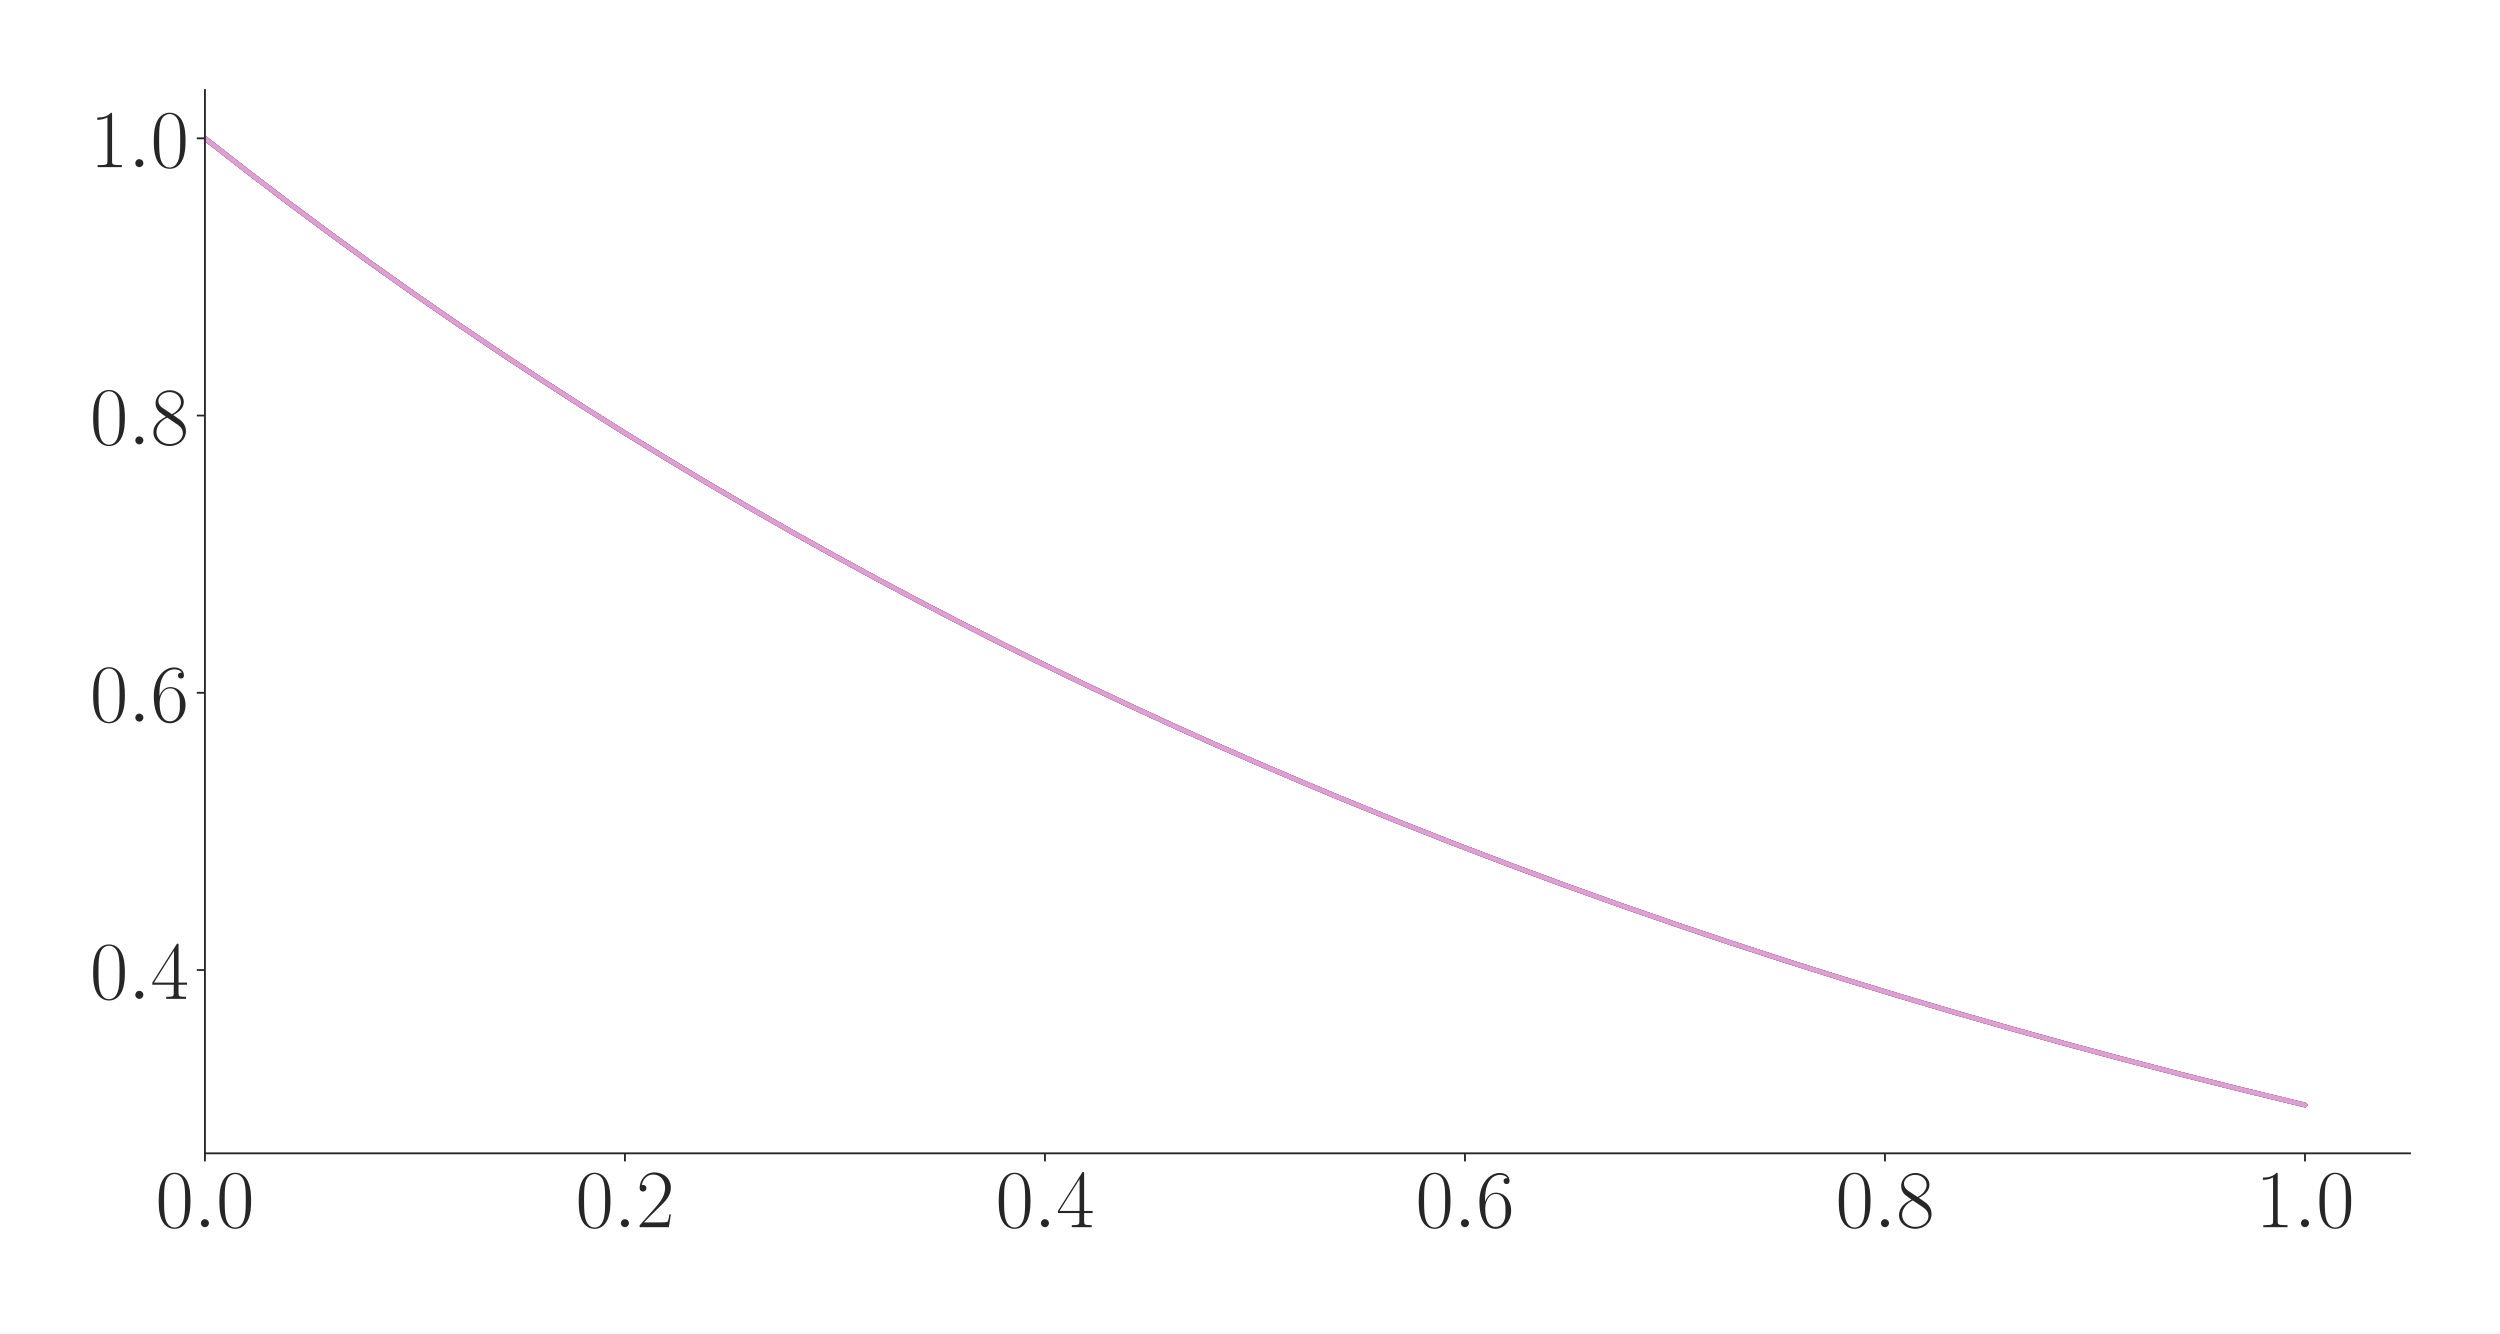
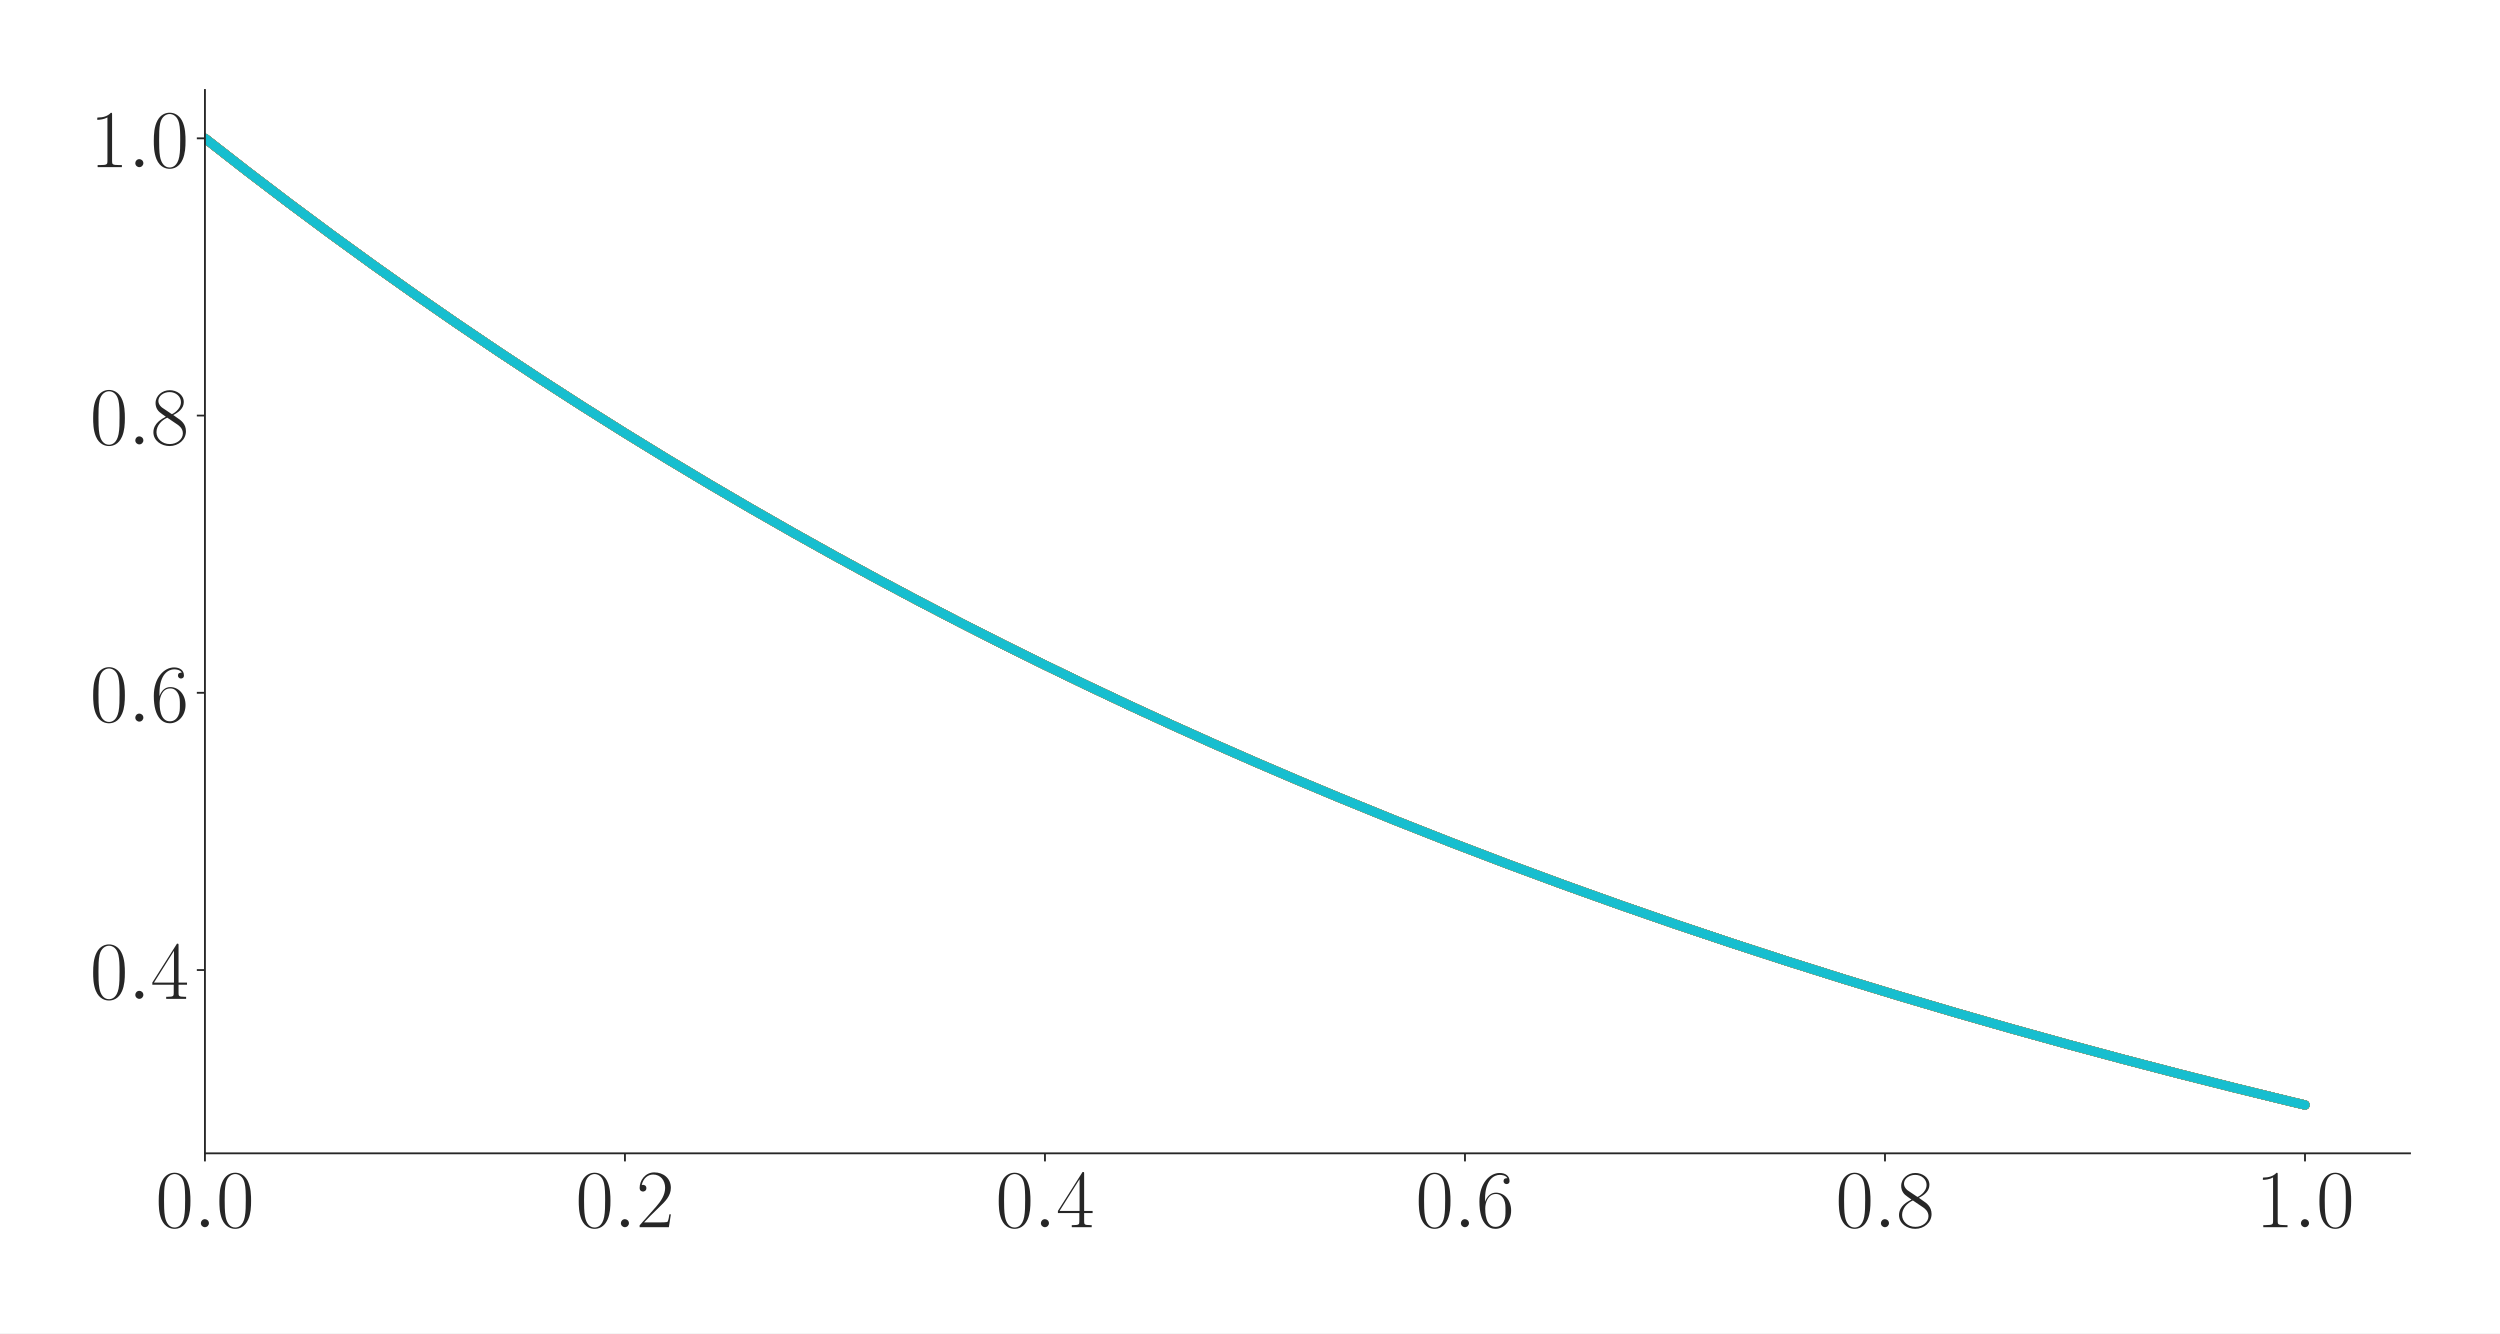
<svg xmlns="http://www.w3.org/2000/svg" xmlns:xlink="http://www.w3.org/1999/xlink" width="1080pt" height="576pt" viewBox="0 0 1080 576" version="1.1">
  <defs>
    <style type="text/css">*{stroke-linejoin: round; stroke-linecap: butt}</style>
  </defs>
  <g id="figure_1">
    <g id="patch_1">
      <path d="M 0 576  L 1080 576  L 1080 0  L 0 0  z " style="fill: #ffffff" />
    </g>
    <g id="axes_1">
      <g id="patch_2">
        <path d="M 88.532 498.237  L 1041.12 498.237  L 1041.12 38.88  L 88.532 38.88  z " style="fill: #ffffff" />
      </g>
      <g id="matplotlib.axis_1">
        <g id="xtick_1">
          <g id="line2d_1">
            <defs>
-               <path id="mcef0ced494" d="M 0 0  L 0 3.5  " style="stroke: #262626; stroke-width: 0.8" />
+               <path id="mbbebf419c8" d="M 0 0  L 0 3.5  " style="stroke: #262626; stroke-width: 0.8" />
            </defs>
            <g>
-               <use xlink:href="#mcef0ced494" x="88.532" y="498.237" style="fill: #262626; stroke: #262626; stroke-width: 0.8" />
+               <use xlink:href="#mbbebf419c8" x="88.532" y="498.237" style="fill: #262626; stroke: #262626; stroke-width: 0.8" />
            </g>
          </g>
          <g id="text_1">
            <g style="fill: #262626" transform="translate(67.20606 530.1439) scale(0.36 -0.36)">
              <defs>
                <path id="CMR17-30" d="M 2688 2025  C 2688 2416 2682 3080 2413 3591  C 2176 4039 1798 4198 1466 4198  C 1158 4198 768 4058 525 3597  C 269 3118 243 2524 243 2025  C 243 1661 250 1106 448 619  C 723 -39 1216 -128 1466 -128  C 1760 -128 2208 -7 2470 600  C 2662 1042 2688 1559 2688 2025  z M 1466 -26  C 1056 -26 813 325 723 812  C 653 1188 653 1738 653 2096  C 653 2588 653 2997 736 3387  C 858 3929 1216 4096 1466 4096  C 1728 4096 2067 3923 2189 3400  C 2272 3036 2278 2607 2278 2096  C 2278 1680 2278 1169 2202 792  C 2067 95 1690 -26 1466 -26  z " transform="scale(0.015625)" />
                <path id="CMMI12-3a" d="M 1178 307  C 1178 492 1024 619 870 619  C 685 619 557 466 557 313  C 557 128 710 0 864 0  C 1050 0 1178 153 1178 307  z " transform="scale(0.015625)" />
              </defs>
              <use xlink:href="#CMR17-30" transform="scale(0.996264)" />
              <use xlink:href="#CMMI12-3a" transform="translate(45.69048 0) scale(0.996264)" />
              <use xlink:href="#CMR17-30" transform="translate(72.78765 0) scale(0.996264)" />
            </g>
          </g>
        </g>
        <g id="xtick_2">
          <g id="line2d_2">
            <g>
-               <use xlink:href="#mcef0ced494" x="269.977" y="498.237" style="fill: #262626; stroke: #262626; stroke-width: 0.8" />
+               <use xlink:href="#mbbebf419c8" x="269.977" y="498.237" style="fill: #262626; stroke: #262626; stroke-width: 0.8" />
            </g>
          </g>
          <g id="text_2">
            <g style="fill: #262626" transform="translate(248.6514 530.1439) scale(0.36 -0.36)">
              <defs>
                <path id="CMR17-32" d="M 2669 989  L 2554 989  C 2490 536 2438 459 2413 420  C 2381 369 1920 369 1830 369  L 602 369  C 832 619 1280 1072 1824 1597  C 2214 1967 2669 2402 2669 3035  C 2669 3790 2067 4224 1395 4224  C 691 4224 262 3604 262 3030  C 262 2780 448 2748 525 2748  C 589 2748 781 2787 781 3010  C 781 3207 614 3264 525 3264  C 486 3264 448 3258 422 3245  C 544 3790 915 4058 1306 4058  C 1862 4058 2227 3617 2227 3035  C 2227 2479 1901 2000 1536 1584  L 262 146  L 262 0  L 2515 0  L 2669 989  z " transform="scale(0.015625)" />
              </defs>
              <use xlink:href="#CMR17-30" transform="scale(0.996264)" />
              <use xlink:href="#CMMI12-3a" transform="translate(45.69048 0) scale(0.996264)" />
              <use xlink:href="#CMR17-32" transform="translate(72.78765 0) scale(0.996264)" />
            </g>
          </g>
        </g>
        <g id="xtick_3">
          <g id="line2d_3">
            <g>
-               <use xlink:href="#mcef0ced494" x="451.423" y="498.237" style="fill: #262626; stroke: #262626; stroke-width: 0.8" />
+               <use xlink:href="#mbbebf419c8" x="451.423" y="498.237" style="fill: #262626; stroke: #262626; stroke-width: 0.8" />
            </g>
          </g>
          <g id="text_3">
            <g style="fill: #262626" transform="translate(430.0967 530.1439) scale(0.36 -0.36)">
              <defs>
                <path id="CMR17-34" d="M 2150 4122  C 2150 4256 2144 4256 2029 4256  L 128 1254  L 128 1088  L 1779 1088  L 1779 457  C 1779 224 1766 160 1318 160  L 1197 160  L 1197 0  C 1402 0 1747 0 1965 0  C 2182 0 2528 0 2733 0  L 2733 160  L 2611 160  C 2163 160 2150 224 2150 457  L 2150 1088  L 2803 1088  L 2803 1254  L 2150 1254  L 2150 4122  z M 1798 3703  L 1798 1254  L 256 1254  L 1798 3703  z " transform="scale(0.015625)" />
              </defs>
              <use xlink:href="#CMR17-30" transform="scale(0.996264)" />
              <use xlink:href="#CMMI12-3a" transform="translate(45.69048 0) scale(0.996264)" />
              <use xlink:href="#CMR17-34" transform="translate(72.78765 0) scale(0.996264)" />
            </g>
          </g>
        </g>
        <g id="xtick_4">
          <g id="line2d_4">
            <g>
-               <use xlink:href="#mcef0ced494" x="632.868" y="498.237" style="fill: #262626; stroke: #262626; stroke-width: 0.8" />
+               <use xlink:href="#mbbebf419c8" x="632.868" y="498.237" style="fill: #262626; stroke: #262626; stroke-width: 0.8" />
            </g>
          </g>
          <g id="text_4">
            <g style="fill: #262626" transform="translate(611.542 530.1439) scale(0.36 -0.36)">
              <defs>
                <path id="CMR17-36" d="M 678 2176  C 678 3690 1395 4032 1811 4032  C 1946 4032 2272 4009 2400 3776  C 2298 3776 2106 3776 2106 3553  C 2106 3381 2246 3323 2336 3323  C 2394 3323 2566 3348 2566 3560  C 2566 3954 2246 4179 1805 4179  C 1043 4179 243 3390 243 1984  C 243 253 966 -128 1478 -128  C 2099 -128 2688 427 2688 1283  C 2688 2081 2170 2662 1517 2662  C 1126 2662 838 2407 678 1960  L 678 2176  z M 1478 25  C 691 25 691 1200 691 1436  C 691 1896 909 2560 1504 2560  C 1613 2560 1926 2560 2138 2120  C 2253 1870 2253 1609 2253 1289  C 2253 944 2253 690 2118 434  C 1978 171 1773 25 1478 25  z " transform="scale(0.015625)" />
              </defs>
              <use xlink:href="#CMR17-30" transform="scale(0.996264)" />
              <use xlink:href="#CMMI12-3a" transform="translate(45.69048 0) scale(0.996264)" />
              <use xlink:href="#CMR17-36" transform="translate(72.78765 0) scale(0.996264)" />
            </g>
          </g>
        </g>
        <g id="xtick_5">
          <g id="line2d_5">
            <g>
-               <use xlink:href="#mcef0ced494" x="814.313" y="498.237" style="fill: #262626; stroke: #262626; stroke-width: 0.8" />
+               <use xlink:href="#mbbebf419c8" x="814.313" y="498.237" style="fill: #262626; stroke: #262626; stroke-width: 0.8" />
            </g>
          </g>
          <g id="text_5">
            <g style="fill: #262626" transform="translate(792.9873 530.1439) scale(0.36 -0.36)">
              <defs>
                <path id="CMR17-38" d="M 1741 2264  C 2144 2467 2554 2773 2554 3263  C 2554 3841 1990 4179 1472 4179  C 890 4179 378 3759 378 3180  C 378 3021 416 2747 666 2505  C 730 2442 998 2251 1171 2130  C 883 1983 211 1634 211 934  C 211 279 838 -128 1459 -128  C 2144 -128 2720 362 2720 1010  C 2720 1590 2330 1857 2074 2029  L 1741 2264  z M 902 2822  C 851 2854 595 3051 595 3351  C 595 3739 998 4032 1459 4032  C 1965 4032 2336 3676 2336 3262  C 2336 2669 1670 2331 1638 2331  C 1632 2331 1626 2331 1574 2370  L 902 2822  z M 2080 1519  C 2176 1449 2483 1240 2483 851  C 2483 381 2010 25 1472 25  C 890 25 448 438 448 940  C 448 1443 838 1862 1280 2060  L 2080 1519  z " transform="scale(0.015625)" />
              </defs>
              <use xlink:href="#CMR17-30" transform="scale(0.996264)" />
              <use xlink:href="#CMMI12-3a" transform="translate(45.69048 0) scale(0.996264)" />
              <use xlink:href="#CMR17-38" transform="translate(72.78765 0) scale(0.996264)" />
            </g>
          </g>
        </g>
        <g id="xtick_6">
          <g id="line2d_6">
            <g>
-               <use xlink:href="#mcef0ced494" x="995.759" y="498.237" style="fill: #262626; stroke: #262626; stroke-width: 0.8" />
+               <use xlink:href="#mbbebf419c8" x="995.759" y="498.237" style="fill: #262626; stroke: #262626; stroke-width: 0.8" />
            </g>
          </g>
          <g id="text_6">
            <g style="fill: #262626" transform="translate(974.4326 530.1439) scale(0.36 -0.36)">
              <defs>
                <path id="CMR17-31" d="M 1702 4058  C 1702 4192 1696 4192 1606 4192  C 1357 3916 979 3827 621 3827  C 602 3827 570 3827 563 3808  C 557 3795 557 3782 557 3648  C 755 3648 1088 3686 1344 3839  L 1344 461  C 1344 236 1331 160 781 160  L 589 160  L 589 0  C 896 0 1216 0 1523 0  C 1830 0 2150 0 2458 0  L 2458 160  L 2266 160  C 1715 160 1702 230 1702 458  L 1702 4058  z " transform="scale(0.015625)" />
              </defs>
              <use xlink:href="#CMR17-31" transform="scale(0.996264)" />
              <use xlink:href="#CMMI12-3a" transform="translate(45.69048 0) scale(0.996264)" />
              <use xlink:href="#CMR17-30" transform="translate(72.78765 0) scale(0.996264)" />
            </g>
          </g>
        </g>
      </g>
      <g id="matplotlib.axis_2">
        <g id="ytick_1">
          <g id="line2d_7">
            <defs>
-               <path id="m5a5ca6c525" d="M 0 0  L -3.5 0  " style="stroke: #262626; stroke-width: 0.8" />
+               <path id="m54d79f013f" d="M 0 0  L -3.5 0  " style="stroke: #262626; stroke-width: 0.8" />
            </defs>
            <g>
-               <use xlink:href="#m5a5ca6c525" x="88.532" y="419.053" style="fill: #262626; stroke: #262626; stroke-width: 0.8" />
+               <use xlink:href="#m54d79f013f" x="88.532" y="419.053" style="fill: #262626; stroke: #262626; stroke-width: 0.8" />
            </g>
          </g>
          <g id="text_7">
            <g style="fill: #262626" transform="translate(38.88 431.5067) scale(0.36 -0.36)">
              <use xlink:href="#CMR17-30" transform="scale(0.996264)" />
              <use xlink:href="#CMMI12-3a" transform="translate(45.69048 0) scale(0.996264)" />
              <use xlink:href="#CMR17-34" transform="translate(72.78765 0) scale(0.996264)" />
            </g>
          </g>
        </g>
        <g id="ytick_2">
          <g id="line2d_8">
            <g>
-               <use xlink:href="#m5a5ca6c525" x="88.532" y="299.289" style="fill: #262626; stroke: #262626; stroke-width: 0.8" />
+               <use xlink:href="#m54d79f013f" x="88.532" y="299.289" style="fill: #262626; stroke: #262626; stroke-width: 0.8" />
            </g>
          </g>
          <g id="text_8">
            <g style="fill: #262626" transform="translate(38.88 311.7422) scale(0.36 -0.36)">
              <use xlink:href="#CMR17-30" transform="scale(0.996264)" />
              <use xlink:href="#CMMI12-3a" transform="translate(45.69048 0) scale(0.996264)" />
              <use xlink:href="#CMR17-36" transform="translate(72.78765 0) scale(0.996264)" />
            </g>
          </g>
        </g>
        <g id="ytick_3">
          <g id="line2d_9">
            <g>
-               <use xlink:href="#m5a5ca6c525" x="88.532" y="179.524" style="fill: #262626; stroke: #262626; stroke-width: 0.8" />
+               <use xlink:href="#m54d79f013f" x="88.532" y="179.524" style="fill: #262626; stroke: #262626; stroke-width: 0.8" />
            </g>
          </g>
          <g id="text_9">
            <g style="fill: #262626" transform="translate(38.88 191.9777) scale(0.36 -0.36)">
              <use xlink:href="#CMR17-30" transform="scale(0.996264)" />
              <use xlink:href="#CMMI12-3a" transform="translate(45.69048 0) scale(0.996264)" />
              <use xlink:href="#CMR17-38" transform="translate(72.78765 0) scale(0.996264)" />
            </g>
          </g>
        </g>
        <g id="ytick_4">
          <g id="line2d_10">
            <g>
-               <use xlink:href="#m5a5ca6c525" x="88.532" y="59.76" style="fill: #262626; stroke: #262626; stroke-width: 0.8" />
+               <use xlink:href="#m54d79f013f" x="88.532" y="59.76" style="fill: #262626; stroke: #262626; stroke-width: 0.8" />
            </g>
          </g>
          <g id="text_10">
            <g style="fill: #262626" transform="translate(38.88 72.21318) scale(0.36 -0.36)">
              <use xlink:href="#CMR17-31" transform="scale(0.996264)" />
              <use xlink:href="#CMMI12-3a" transform="translate(45.69048 0) scale(0.996264)" />
              <use xlink:href="#CMR17-30" transform="translate(72.78765 0) scale(0.996264)" />
            </g>
          </g>
        </g>
      </g>
      <g id="line2d_11">
-         <path d="M 88.532 59.76  L 106.677 73.905  L 124.821 87.715  L 142.966 101.2  L 161.11 114.366  L 179.255 127.221  L 197.399 139.772  L 215.544 152.027  L 233.688 163.992  L 251.833 175.675  L 269.977 187.082  L 288.122 198.219  L 306.266 209.094  L 324.411 219.711  L 342.556 230.078  L 360.7 240.199  L 378.845 250.082  L 396.989 259.731  L 415.134 269.152  L 433.278 278.351  L 451.423 287.333  L 469.567 296.102  L 487.712 304.664  L 505.856 313.024  L 524.001 321.187  L 542.145 329.156  L 560.29 336.938  L 578.434 344.535  L 602.627 354.387  L 626.82 363.93  L 651.013 373.173  L 675.205 382.126  L 699.398 390.799  L 723.591 399.199  L 747.783 407.336  L 771.976 415.218  L 796.169 422.852  L 820.362 430.247  L 844.554 437.41  L 868.747 444.348  L 892.94 451.068  L 917.132 457.578  L 941.325 463.884  L 965.518 469.991  L 989.71 475.908  L 995.759 477.357  L 995.759 477.357  " clip-path="url(#pa6a0b5be0b)" style="fill: none; stroke: #393b79; stroke-width: 2; stroke-linecap: round" />
+         <path d="M 88.532 59.76  L 106.677 73.905  L 124.821 87.715  L 142.966 101.2  L 161.11 114.366  L 179.255 127.221  L 197.399 139.772  L 215.544 152.027  L 233.688 163.992  L 251.833 175.675  L 269.977 187.082  L 288.122 198.219  L 306.266 209.094  L 324.411 219.711  L 342.556 230.078  L 360.7 240.199  L 378.845 250.082  L 396.989 259.731  L 415.134 269.152  L 433.278 278.351  L 451.423 287.333  L 469.567 296.102  L 487.712 304.664  L 505.856 313.024  L 524.001 321.187  L 542.145 329.156  L 560.29 336.938  L 578.434 344.535  L 602.627 354.387  L 626.82 363.93  L 651.013 373.173  L 675.205 382.126  L 699.398 390.799  L 723.591 399.199  L 747.783 407.336  L 771.976 415.218  L 796.169 422.852  L 820.362 430.247  L 844.554 437.41  L 868.747 444.348  L 892.94 451.068  L 917.132 457.578  L 941.325 463.884  L 965.518 469.991  L 989.71 475.908  L 995.759 477.357  L 995.759 477.357  " clip-path="url(#p942f8db99b)" style="fill: none; stroke: #1f77b4; stroke-width: 4; stroke-linecap: round" />
      </g>
      <g id="line2d_12">
-         <path d="M 88.532 59.76  L 106.677 73.905  L 124.821 87.715  L 142.966 101.2  L 161.11 114.366  L 179.255 127.221  L 197.399 139.772  L 215.544 152.027  L 233.688 163.992  L 251.833 175.675  L 269.977 187.082  L 288.122 198.219  L 306.266 209.094  L 324.411 219.711  L 342.556 230.078  L 360.7 240.199  L 378.845 250.082  L 396.989 259.731  L 415.134 269.152  L 433.278 278.351  L 451.423 287.333  L 469.567 296.102  L 487.712 304.664  L 505.856 313.024  L 524.001 321.187  L 542.145 329.156  L 560.29 336.938  L 578.434 344.535  L 602.627 354.387  L 626.82 363.93  L 651.013 373.173  L 675.205 382.126  L 699.398 390.799  L 723.591 399.199  L 747.783 407.336  L 771.976 415.218  L 796.169 422.852  L 820.362 430.247  L 844.554 437.41  L 868.747 444.348  L 892.94 451.068  L 917.132 457.578  L 941.325 463.884  L 965.518 469.991  L 989.71 475.908  L 995.759 477.357  L 995.759 477.357  " clip-path="url(#pa6a0b5be0b)" style="fill: none; stroke: #6b6ecf; stroke-width: 2; stroke-linecap: round" />
+         <path d="M 88.532 59.76  L 106.677 73.905  L 124.821 87.715  L 142.966 101.2  L 161.11 114.366  L 179.255 127.221  L 197.399 139.772  L 215.544 152.027  L 233.688 163.992  L 251.833 175.675  L 269.977 187.082  L 288.122 198.219  L 306.266 209.094  L 324.411 219.711  L 342.556 230.078  L 360.7 240.199  L 378.845 250.082  L 396.989 259.731  L 415.134 269.152  L 433.278 278.351  L 451.423 287.333  L 469.567 296.102  L 487.712 304.664  L 505.856 313.024  L 524.001 321.187  L 542.145 329.156  L 560.29 336.938  L 578.434 344.535  L 602.627 354.387  L 626.82 363.93  L 651.013 373.173  L 675.205 382.126  L 699.398 390.799  L 723.591 399.199  L 747.783 407.336  L 771.976 415.218  L 796.169 422.852  L 820.362 430.247  L 844.554 437.41  L 868.747 444.348  L 892.94 451.068  L 917.132 457.578  L 941.325 463.884  L 965.518 469.991  L 989.71 475.908  L 995.759 477.357  L 995.759 477.357  " clip-path="url(#p942f8db99b)" style="fill: none; stroke: #ff7f0e; stroke-width: 4; stroke-linecap: round" />
      </g>
      <g id="line2d_13">
-         <path d="M 88.532 59.76  L 106.677 73.905  L 124.821 87.715  L 142.966 101.2  L 161.11 114.366  L 179.255 127.221  L 197.399 139.772  L 215.544 152.027  L 233.688 163.992  L 251.833 175.675  L 269.977 187.082  L 288.122 198.219  L 306.266 209.094  L 324.411 219.711  L 342.556 230.078  L 360.7 240.199  L 378.845 250.082  L 396.989 259.731  L 415.134 269.152  L 433.278 278.351  L 451.423 287.333  L 469.567 296.102  L 487.712 304.664  L 505.856 313.024  L 524.001 321.187  L 542.145 329.156  L 560.29 336.938  L 578.434 344.535  L 602.627 354.387  L 626.82 363.93  L 651.013 373.173  L 675.205 382.126  L 699.398 390.799  L 723.591 399.199  L 747.783 407.336  L 771.976 415.218  L 796.169 422.852  L 820.362 430.247  L 844.554 437.41  L 868.747 444.348  L 892.94 451.068  L 917.132 457.578  L 941.325 463.884  L 965.518 469.991  L 989.71 475.908  L 995.759 477.357  L 995.759 477.357  " clip-path="url(#pa6a0b5be0b)" style="fill: none; stroke: #637939; stroke-width: 2; stroke-linecap: round" />
+         <path d="M 88.532 59.76  L 106.677 73.905  L 124.821 87.715  L 142.966 101.2  L 161.11 114.366  L 179.255 127.221  L 197.399 139.772  L 215.544 152.027  L 233.688 163.992  L 251.833 175.675  L 269.977 187.082  L 288.122 198.219  L 306.266 209.094  L 324.411 219.711  L 342.556 230.078  L 360.7 240.199  L 378.845 250.082  L 396.989 259.731  L 415.134 269.152  L 433.278 278.351  L 451.423 287.333  L 469.567 296.102  L 487.712 304.664  L 505.856 313.024  L 524.001 321.187  L 542.145 329.156  L 560.29 336.938  L 578.434 344.535  L 602.627 354.387  L 626.82 363.93  L 651.013 373.173  L 675.205 382.126  L 699.398 390.799  L 723.591 399.199  L 747.783 407.336  L 771.976 415.218  L 796.169 422.852  L 820.362 430.247  L 844.554 437.41  L 868.747 444.348  L 892.94 451.068  L 917.132 457.578  L 941.325 463.884  L 965.518 469.991  L 989.71 475.908  L 995.759 477.357  L 995.759 477.357  " clip-path="url(#p942f8db99b)" style="fill: none; stroke: #2ca02c; stroke-width: 4; stroke-linecap: round" />
      </g>
      <g id="line2d_14">
-         <path d="M 88.532 59.76  L 106.677 73.905  L 124.821 87.715  L 142.966 101.2  L 161.11 114.366  L 179.255 127.221  L 197.399 139.772  L 215.544 152.027  L 233.688 163.992  L 251.833 175.675  L 269.977 187.082  L 288.122 198.219  L 306.266 209.094  L 324.411 219.711  L 342.556 230.078  L 360.7 240.199  L 378.845 250.082  L 396.989 259.731  L 415.134 269.152  L 433.278 278.351  L 451.423 287.333  L 469.567 296.102  L 487.712 304.664  L 505.856 313.024  L 524.001 321.187  L 542.145 329.156  L 560.29 336.938  L 578.434 344.535  L 602.627 354.387  L 626.82 363.93  L 651.013 373.173  L 675.205 382.126  L 699.398 390.799  L 723.591 399.199  L 747.783 407.336  L 771.976 415.218  L 796.169 422.852  L 820.362 430.247  L 844.554 437.41  L 868.747 444.348  L 892.94 451.068  L 917.132 457.578  L 941.325 463.884  L 965.518 469.991  L 989.71 475.908  L 995.759 477.357  L 995.759 477.357  " clip-path="url(#pa6a0b5be0b)" style="fill: none; stroke: #b5cf6b; stroke-width: 2; stroke-linecap: round" />
+         <path d="M 88.532 59.76  L 106.677 73.905  L 124.821 87.715  L 142.966 101.2  L 161.11 114.366  L 179.255 127.221  L 197.399 139.772  L 215.544 152.027  L 233.688 163.992  L 251.833 175.675  L 269.977 187.082  L 288.122 198.219  L 306.266 209.094  L 324.411 219.711  L 342.556 230.078  L 360.7 240.199  L 378.845 250.082  L 396.989 259.731  L 415.134 269.152  L 433.278 278.351  L 451.423 287.333  L 469.567 296.102  L 487.712 304.664  L 505.856 313.024  L 524.001 321.187  L 542.145 329.156  L 560.29 336.938  L 578.434 344.535  L 602.627 354.387  L 626.82 363.93  L 651.013 373.173  L 675.205 382.126  L 699.398 390.799  L 723.591 399.199  L 747.783 407.336  L 771.976 415.218  L 796.169 422.852  L 820.362 430.247  L 844.554 437.41  L 868.747 444.348  L 892.94 451.068  L 917.132 457.578  L 941.325 463.884  L 965.518 469.991  L 989.71 475.908  L 995.759 477.357  L 995.759 477.357  " clip-path="url(#p942f8db99b)" style="fill: none; stroke: #d62728; stroke-width: 4; stroke-linecap: round" />
      </g>
      <g id="line2d_15">
-         <path d="M 88.532 59.76  L 106.677 73.905  L 124.821 87.715  L 142.966 101.2  L 161.11 114.366  L 179.255 127.221  L 197.399 139.772  L 215.544 152.027  L 233.688 163.992  L 251.833 175.675  L 269.977 187.082  L 288.122 198.219  L 306.266 209.094  L 324.411 219.711  L 342.556 230.078  L 360.7 240.199  L 378.845 250.082  L 396.989 259.731  L 415.134 269.152  L 433.278 278.351  L 451.423 287.333  L 469.567 296.102  L 487.712 304.664  L 505.856 313.024  L 524.001 321.187  L 542.145 329.156  L 560.29 336.938  L 578.434 344.535  L 602.627 354.387  L 626.82 363.93  L 651.013 373.173  L 675.205 382.126  L 699.398 390.799  L 723.591 399.199  L 747.783 407.336  L 771.976 415.218  L 796.169 422.852  L 820.362 430.247  L 844.554 437.41  L 868.747 444.348  L 892.94 451.068  L 917.132 457.578  L 941.325 463.884  L 965.518 469.991  L 989.71 475.908  L 995.759 477.357  L 995.759 477.357  " clip-path="url(#pa6a0b5be0b)" style="fill: none; stroke: #8c6d31; stroke-width: 2; stroke-linecap: round" />
+         <path d="M 88.532 59.76  L 106.677 73.905  L 124.821 87.715  L 142.966 101.2  L 161.11 114.366  L 179.255 127.221  L 197.399 139.772  L 215.544 152.027  L 233.688 163.992  L 251.833 175.675  L 269.977 187.082  L 288.122 198.219  L 306.266 209.094  L 324.411 219.711  L 342.556 230.078  L 360.7 240.199  L 378.845 250.082  L 396.989 259.731  L 415.134 269.152  L 433.278 278.351  L 451.423 287.333  L 469.567 296.102  L 487.712 304.664  L 505.856 313.024  L 524.001 321.187  L 542.145 329.156  L 560.29 336.938  L 578.434 344.535  L 602.627 354.387  L 626.82 363.93  L 651.013 373.173  L 675.205 382.126  L 699.398 390.799  L 723.591 399.199  L 747.783 407.336  L 771.976 415.218  L 796.169 422.852  L 820.362 430.247  L 844.554 437.41  L 868.747 444.348  L 892.94 451.068  L 917.132 457.578  L 941.325 463.884  L 965.518 469.991  L 989.71 475.908  L 995.759 477.357  L 995.759 477.357  " clip-path="url(#p942f8db99b)" style="fill: none; stroke: #9467bd; stroke-width: 4; stroke-linecap: round" />
      </g>
      <g id="line2d_16">
-         <path d="M 88.532 59.76  L 106.677 73.905  L 124.821 87.715  L 142.966 101.2  L 161.11 114.366  L 179.255 127.221  L 197.399 139.772  L 215.544 152.027  L 233.688 163.992  L 251.833 175.675  L 269.977 187.082  L 288.122 198.219  L 306.266 209.094  L 324.411 219.711  L 342.556 230.078  L 360.7 240.199  L 378.845 250.082  L 396.989 259.731  L 415.134 269.152  L 433.278 278.351  L 451.423 287.333  L 469.567 296.102  L 487.712 304.664  L 505.856 313.024  L 524.001 321.187  L 542.145 329.156  L 560.29 336.938  L 578.434 344.535  L 602.627 354.387  L 626.82 363.93  L 651.013 373.173  L 675.205 382.126  L 699.398 390.799  L 723.591 399.199  L 747.783 407.336  L 771.976 415.218  L 796.169 422.852  L 820.362 430.247  L 844.554 437.41  L 868.747 444.348  L 892.94 451.068  L 917.132 457.578  L 941.325 463.884  L 965.518 469.991  L 989.71 475.908  L 995.759 477.357  L 995.759 477.357  " clip-path="url(#pa6a0b5be0b)" style="fill: none; stroke: #e7cb94; stroke-width: 2; stroke-linecap: round" />
+         <path d="M 88.532 59.76  L 106.677 73.905  L 124.821 87.715  L 142.966 101.2  L 161.11 114.366  L 179.255 127.221  L 197.399 139.772  L 215.544 152.027  L 233.688 163.992  L 251.833 175.675  L 269.977 187.082  L 288.122 198.219  L 306.266 209.094  L 324.411 219.711  L 342.556 230.078  L 360.7 240.199  L 378.845 250.082  L 396.989 259.731  L 415.134 269.152  L 433.278 278.351  L 451.423 287.333  L 469.567 296.102  L 487.712 304.664  L 505.856 313.024  L 524.001 321.187  L 542.145 329.156  L 560.29 336.938  L 578.434 344.535  L 602.627 354.387  L 626.82 363.93  L 651.013 373.173  L 675.205 382.126  L 699.398 390.799  L 723.591 399.199  L 747.783 407.336  L 771.976 415.218  L 796.169 422.852  L 820.362 430.247  L 844.554 437.41  L 868.747 444.348  L 892.94 451.068  L 917.132 457.578  L 941.325 463.884  L 965.518 469.991  L 989.71 475.908  L 995.759 477.357  L 995.759 477.357  " clip-path="url(#p942f8db99b)" style="fill: none; stroke: #8c564b; stroke-width: 4; stroke-linecap: round" />
      </g>
      <g id="line2d_17">
-         <path d="M 88.532 59.76  L 106.677 73.905  L 124.821 87.715  L 142.966 101.2  L 161.11 114.366  L 179.255 127.221  L 197.399 139.772  L 215.544 152.027  L 233.688 163.992  L 251.833 175.675  L 269.977 187.082  L 288.122 198.219  L 306.266 209.094  L 324.411 219.711  L 342.556 230.078  L 360.7 240.199  L 378.845 250.082  L 396.989 259.731  L 415.134 269.152  L 433.278 278.351  L 451.423 287.333  L 469.567 296.102  L 487.712 304.664  L 505.856 313.024  L 524.001 321.187  L 542.145 329.156  L 560.29 336.938  L 578.434 344.535  L 602.627 354.387  L 626.82 363.93  L 651.013 373.173  L 675.205 382.126  L 699.398 390.799  L 723.591 399.199  L 747.783 407.336  L 771.976 415.218  L 796.169 422.852  L 820.362 430.247  L 844.554 437.41  L 868.747 444.348  L 892.94 451.068  L 917.132 457.578  L 941.325 463.884  L 965.518 469.991  L 989.71 475.908  L 995.759 477.357  L 995.759 477.357  " clip-path="url(#pa6a0b5be0b)" style="fill: none; stroke: #ad494a; stroke-width: 2; stroke-linecap: round" />
+         <path d="M 88.532 59.76  L 106.677 73.905  L 124.821 87.715  L 142.966 101.2  L 161.11 114.366  L 179.255 127.221  L 197.399 139.772  L 215.544 152.027  L 233.688 163.992  L 251.833 175.675  L 269.977 187.082  L 288.122 198.219  L 306.266 209.094  L 324.411 219.711  L 342.556 230.078  L 360.7 240.199  L 378.845 250.082  L 396.989 259.731  L 415.134 269.152  L 433.278 278.351  L 451.423 287.333  L 469.567 296.102  L 487.712 304.664  L 505.856 313.024  L 524.001 321.187  L 542.145 329.156  L 560.29 336.938  L 578.434 344.535  L 602.627 354.387  L 626.82 363.93  L 651.013 373.173  L 675.205 382.126  L 699.398 390.799  L 723.591 399.199  L 747.783 407.336  L 771.976 415.218  L 796.169 422.852  L 820.362 430.247  L 844.554 437.41  L 868.747 444.348  L 892.94 451.068  L 917.132 457.578  L 941.325 463.884  L 965.518 469.991  L 989.71 475.908  L 995.759 477.357  L 995.759 477.357  " clip-path="url(#p942f8db99b)" style="fill: none; stroke: #e377c2; stroke-width: 4; stroke-linecap: round" />
      </g>
      <g id="line2d_18">
-         <path d="M 88.532 59.76  L 106.677 73.905  L 124.821 87.715  L 142.966 101.2  L 161.11 114.366  L 179.255 127.221  L 197.399 139.772  L 215.544 152.027  L 233.688 163.992  L 251.833 175.675  L 269.977 187.082  L 288.122 198.219  L 306.266 209.094  L 324.411 219.711  L 342.556 230.078  L 360.7 240.199  L 378.845 250.082  L 396.989 259.731  L 415.134 269.152  L 433.278 278.351  L 451.423 287.333  L 469.567 296.102  L 487.712 304.664  L 505.856 313.024  L 524.001 321.187  L 542.145 329.156  L 560.29 336.938  L 578.434 344.535  L 602.627 354.387  L 626.82 363.93  L 651.013 373.173  L 675.205 382.126  L 699.398 390.799  L 723.591 399.199  L 747.783 407.336  L 771.976 415.218  L 796.169 422.852  L 820.362 430.247  L 844.554 437.41  L 868.747 444.348  L 892.94 451.068  L 917.132 457.578  L 941.325 463.884  L 965.518 469.991  L 989.71 475.908  L 995.759 477.357  L 995.759 477.357  " clip-path="url(#pa6a0b5be0b)" style="fill: none; stroke: #e7969c; stroke-width: 2; stroke-linecap: round" />
+         <path d="M 88.532 59.76  L 106.677 73.905  L 124.821 87.715  L 142.966 101.2  L 161.11 114.366  L 179.255 127.221  L 197.399 139.772  L 215.544 152.027  L 233.688 163.992  L 251.833 175.675  L 269.977 187.082  L 288.122 198.219  L 306.266 209.094  L 324.411 219.711  L 342.556 230.078  L 360.7 240.199  L 378.845 250.082  L 396.989 259.731  L 415.134 269.152  L 433.278 278.351  L 451.423 287.333  L 469.567 296.102  L 487.712 304.664  L 505.856 313.024  L 524.001 321.187  L 542.145 329.156  L 560.29 336.938  L 578.434 344.535  L 602.627 354.387  L 626.82 363.93  L 651.013 373.173  L 675.205 382.126  L 699.398 390.799  L 723.591 399.199  L 747.783 407.336  L 771.976 415.218  L 796.169 422.852  L 820.362 430.247  L 844.554 437.41  L 868.747 444.348  L 892.94 451.068  L 917.132 457.578  L 941.325 463.884  L 965.518 469.991  L 989.71 475.908  L 995.759 477.357  L 995.759 477.357  " clip-path="url(#p942f8db99b)" style="fill: none; stroke: #7f7f7f; stroke-width: 4; stroke-linecap: round" />
      </g>
      <g id="line2d_19">
-         <path d="M 88.532 59.76  L 106.677 73.905  L 124.821 87.715  L 142.966 101.2  L 161.11 114.366  L 179.255 127.221  L 197.399 139.772  L 215.544 152.027  L 233.688 163.992  L 251.833 175.675  L 269.977 187.082  L 288.122 198.219  L 306.266 209.094  L 324.411 219.711  L 342.556 230.078  L 360.7 240.199  L 378.845 250.082  L 396.989 259.731  L 415.134 269.152  L 433.278 278.351  L 451.423 287.333  L 469.567 296.102  L 487.712 304.664  L 505.856 313.024  L 524.001 321.187  L 542.145 329.156  L 560.29 336.938  L 578.434 344.535  L 602.627 354.387  L 626.82 363.93  L 651.013 373.173  L 675.205 382.126  L 699.398 390.799  L 723.591 399.199  L 747.783 407.336  L 771.976 415.218  L 796.169 422.852  L 820.362 430.247  L 844.554 437.41  L 868.747 444.348  L 892.94 451.068  L 917.132 457.578  L 941.325 463.884  L 965.518 469.992  L 989.71 475.908  L 995.759 477.357  L 995.759 477.357  " clip-path="url(#pa6a0b5be0b)" style="fill: none; stroke: #a55194; stroke-width: 2; stroke-linecap: round" />
+         <path d="M 88.532 59.76  L 106.677 73.905  L 124.821 87.715  L 142.966 101.2  L 161.11 114.366  L 179.255 127.221  L 197.399 139.772  L 215.544 152.027  L 233.688 163.992  L 251.833 175.675  L 269.977 187.082  L 288.122 198.219  L 306.266 209.094  L 324.411 219.711  L 342.556 230.078  L 360.7 240.199  L 378.845 250.082  L 396.989 259.731  L 415.134 269.152  L 433.278 278.351  L 451.423 287.333  L 469.567 296.102  L 487.712 304.664  L 505.856 313.024  L 524.001 321.187  L 542.145 329.156  L 560.29 336.938  L 578.434 344.535  L 602.627 354.387  L 626.82 363.93  L 651.013 373.173  L 675.205 382.126  L 699.398 390.799  L 723.591 399.199  L 747.783 407.336  L 771.976 415.218  L 796.169 422.852  L 820.362 430.247  L 844.554 437.41  L 868.747 444.348  L 892.94 451.068  L 917.132 457.578  L 941.325 463.884  L 965.518 469.992  L 989.71 475.908  L 995.759 477.357  L 995.759 477.357  " clip-path="url(#p942f8db99b)" style="fill: none; stroke: #bcbd22; stroke-width: 4; stroke-linecap: round" />
      </g>
      <g id="line2d_20">
-         <path d="M 88.532 59.76  L 106.677 73.905  L 124.821 87.715  L 142.966 101.2  L 161.11 114.366  L 179.255 127.221  L 197.399 139.772  L 215.544 152.027  L 233.688 163.992  L 251.833 175.675  L 269.977 187.082  L 288.122 198.219  L 306.266 209.094  L 324.411 219.711  L 342.556 230.078  L 360.7 240.199  L 378.845 250.082  L 396.989 259.731  L 415.134 269.152  L 433.278 278.351  L 451.423 287.333  L 469.567 296.102  L 487.712 304.664  L 505.856 313.024  L 524.001 321.187  L 542.145 329.156  L 560.29 336.938  L 578.434 344.535  L 602.627 354.387  L 626.82 363.93  L 651.013 373.173  L 675.205 382.126  L 699.398 390.799  L 723.591 399.199  L 747.783 407.336  L 771.976 415.218  L 796.169 422.852  L 820.362 430.247  L 844.554 437.41  L 868.747 444.348  L 892.94 451.068  L 917.132 457.578  L 941.325 463.884  L 965.518 469.991  L 989.71 475.908  L 995.759 477.357  L 995.759 477.357  " clip-path="url(#pa6a0b5be0b)" style="fill: none; stroke: #de9ed6; stroke-width: 2; stroke-linecap: round" />
+         <path d="M 88.532 59.76  L 106.677 73.905  L 124.821 87.715  L 142.966 101.2  L 161.11 114.366  L 179.255 127.221  L 197.399 139.772  L 215.544 152.027  L 233.688 163.992  L 251.833 175.675  L 269.977 187.082  L 288.122 198.219  L 306.266 209.094  L 324.411 219.711  L 342.556 230.078  L 360.7 240.199  L 378.845 250.082  L 396.989 259.731  L 415.134 269.152  L 433.278 278.351  L 451.423 287.333  L 469.567 296.102  L 487.712 304.664  L 505.856 313.024  L 524.001 321.187  L 542.145 329.156  L 560.29 336.938  L 578.434 344.535  L 602.627 354.387  L 626.82 363.93  L 651.013 373.173  L 675.205 382.126  L 699.398 390.799  L 723.591 399.199  L 747.783 407.336  L 771.976 415.218  L 796.169 422.852  L 820.362 430.247  L 844.554 437.41  L 868.747 444.348  L 892.94 451.068  L 917.132 457.578  L 941.325 463.884  L 965.518 469.991  L 989.71 475.908  L 995.759 477.357  L 995.759 477.357  " clip-path="url(#p942f8db99b)" style="fill: none; stroke: #17becf; stroke-width: 4; stroke-linecap: round" />
      </g>
      <g id="patch_3">
        <path d="M 88.532 498.237  L 88.532 38.88  " style="fill: none; stroke: #262626; stroke-width: 0.8; stroke-linejoin: miter; stroke-linecap: square" />
      </g>
      <g id="patch_4">
        <path d="M 88.532 498.237  L 1041.12 498.237  " style="fill: none; stroke: #262626; stroke-width: 0.8; stroke-linejoin: miter; stroke-linecap: square" />
      </g>
    </g>
  </g>
  <defs>
-     <clipPath id="pa6a0b5be0b">
+     <clipPath id="p942f8db99b">
      <rect x="88.532" y="38.88" width="952.588" height="459.357" />
    </clipPath>
  </defs>
</svg>
